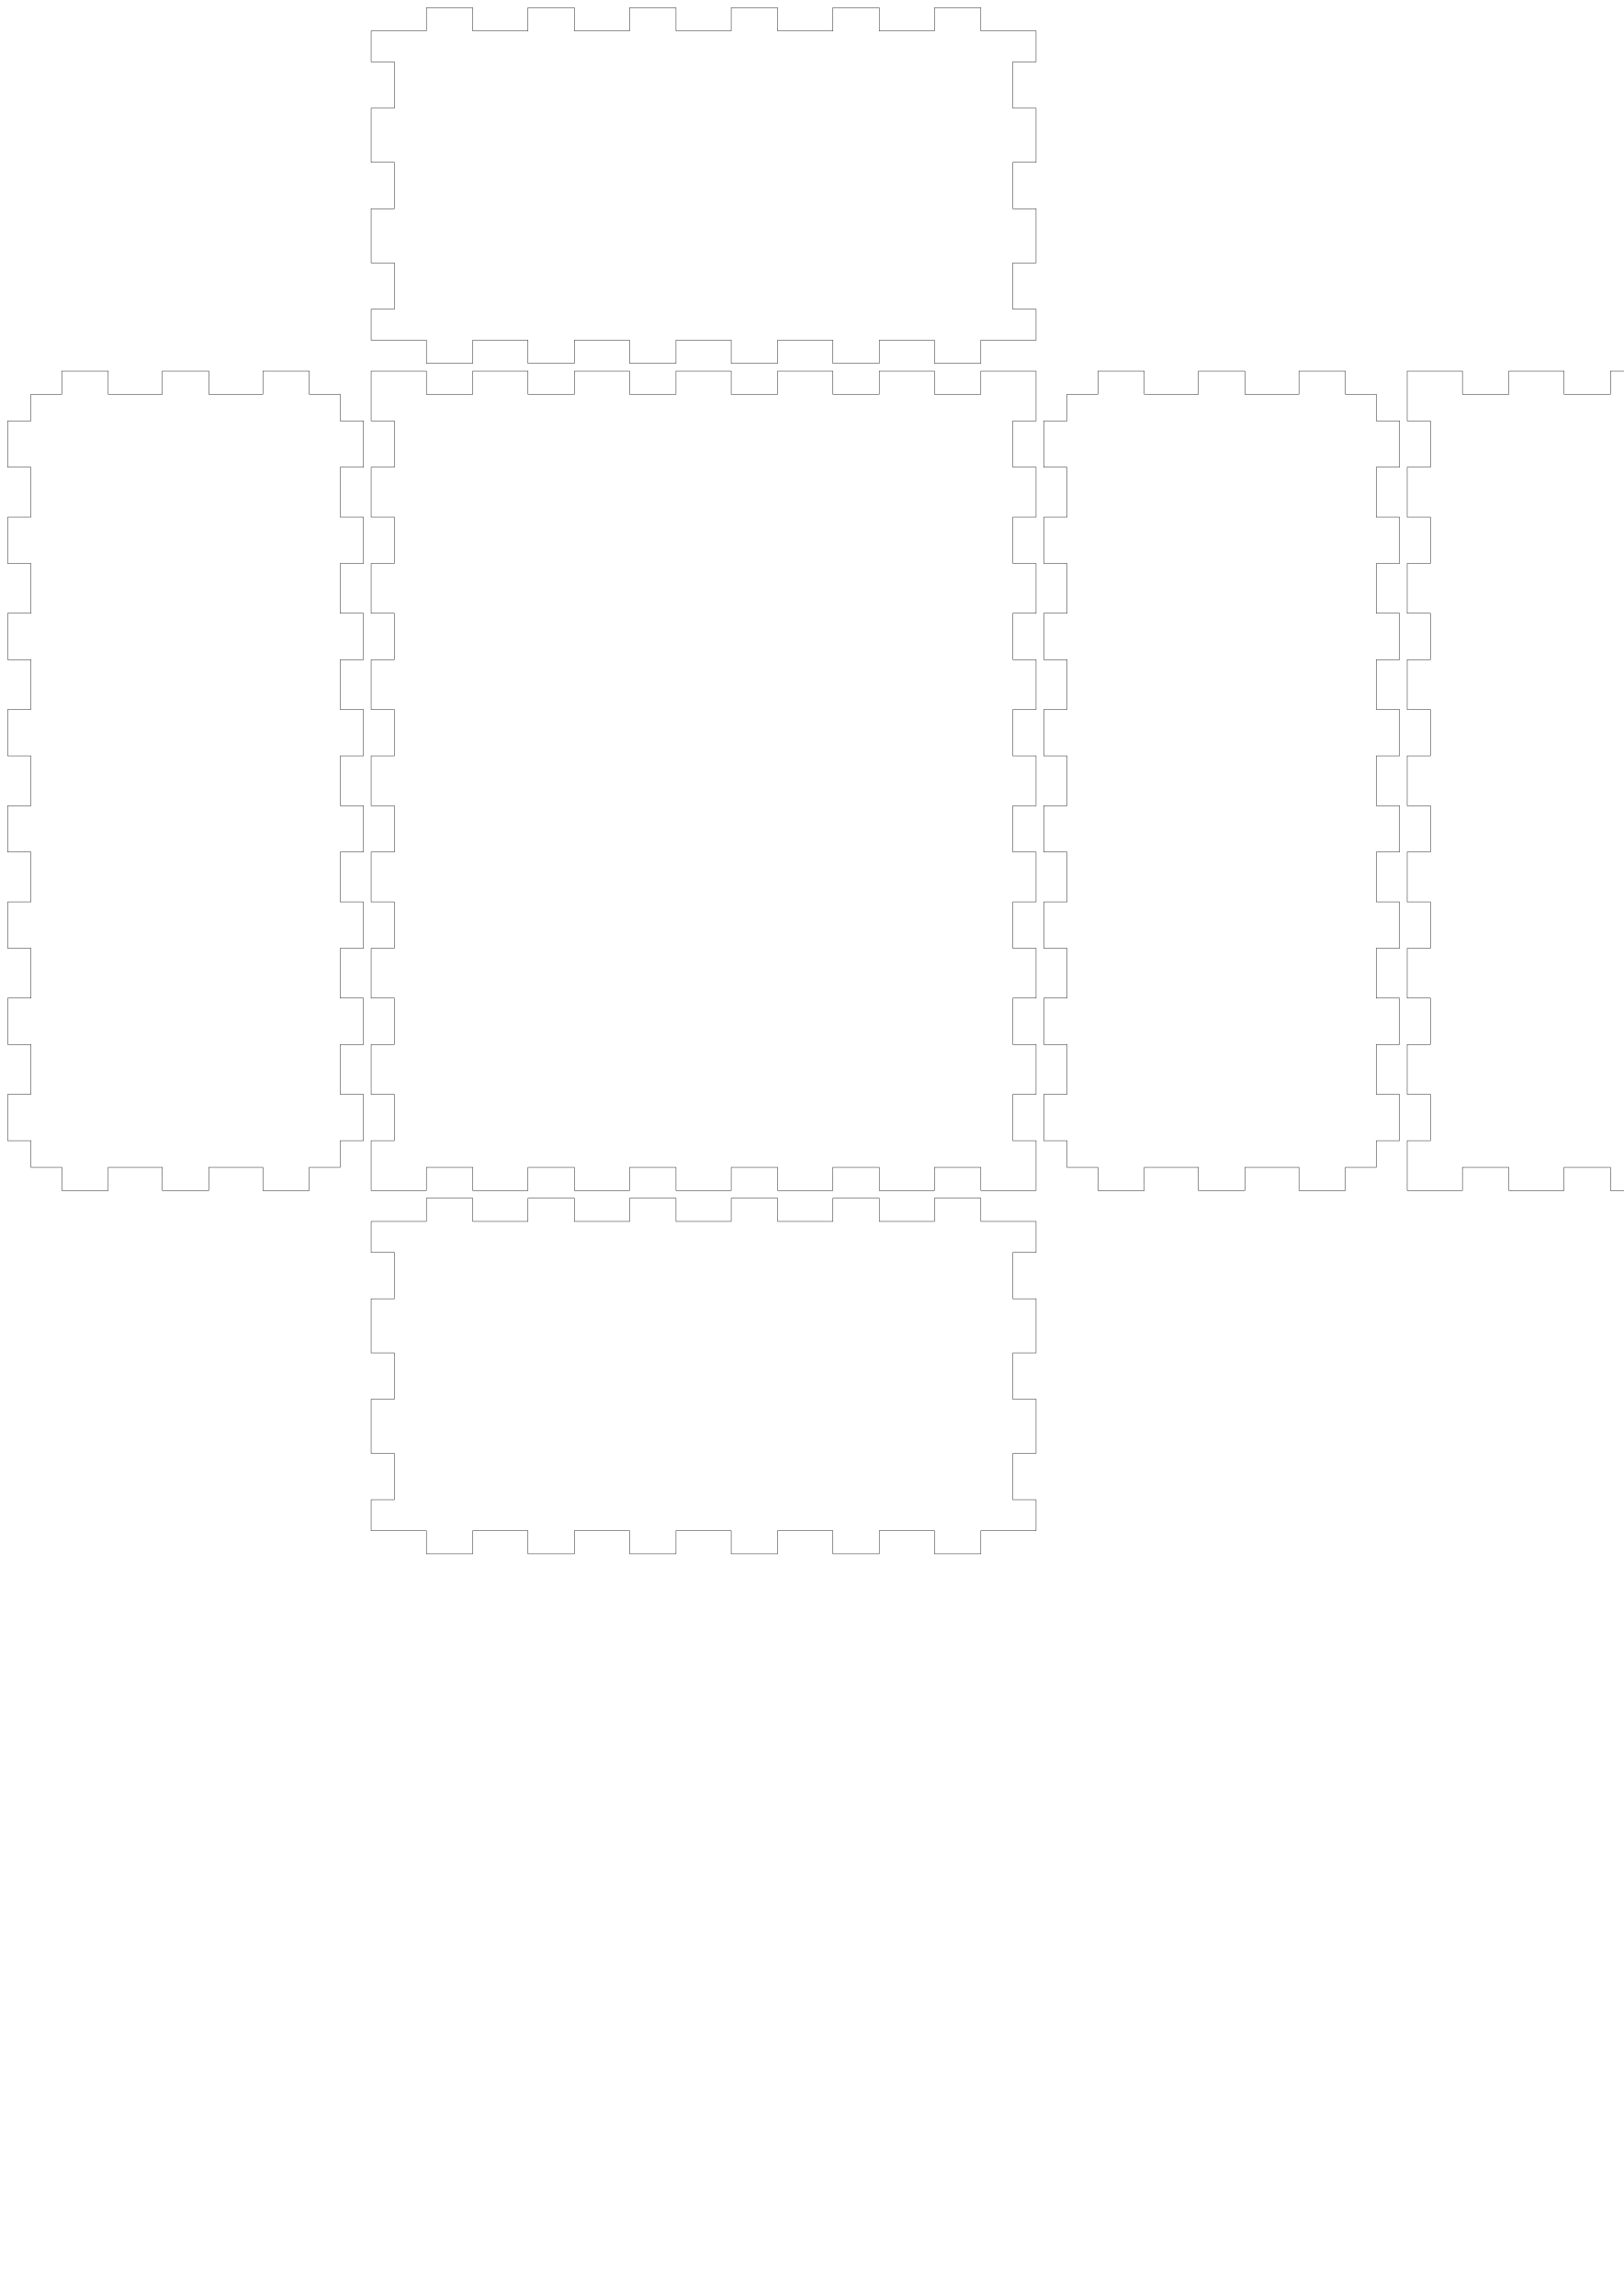
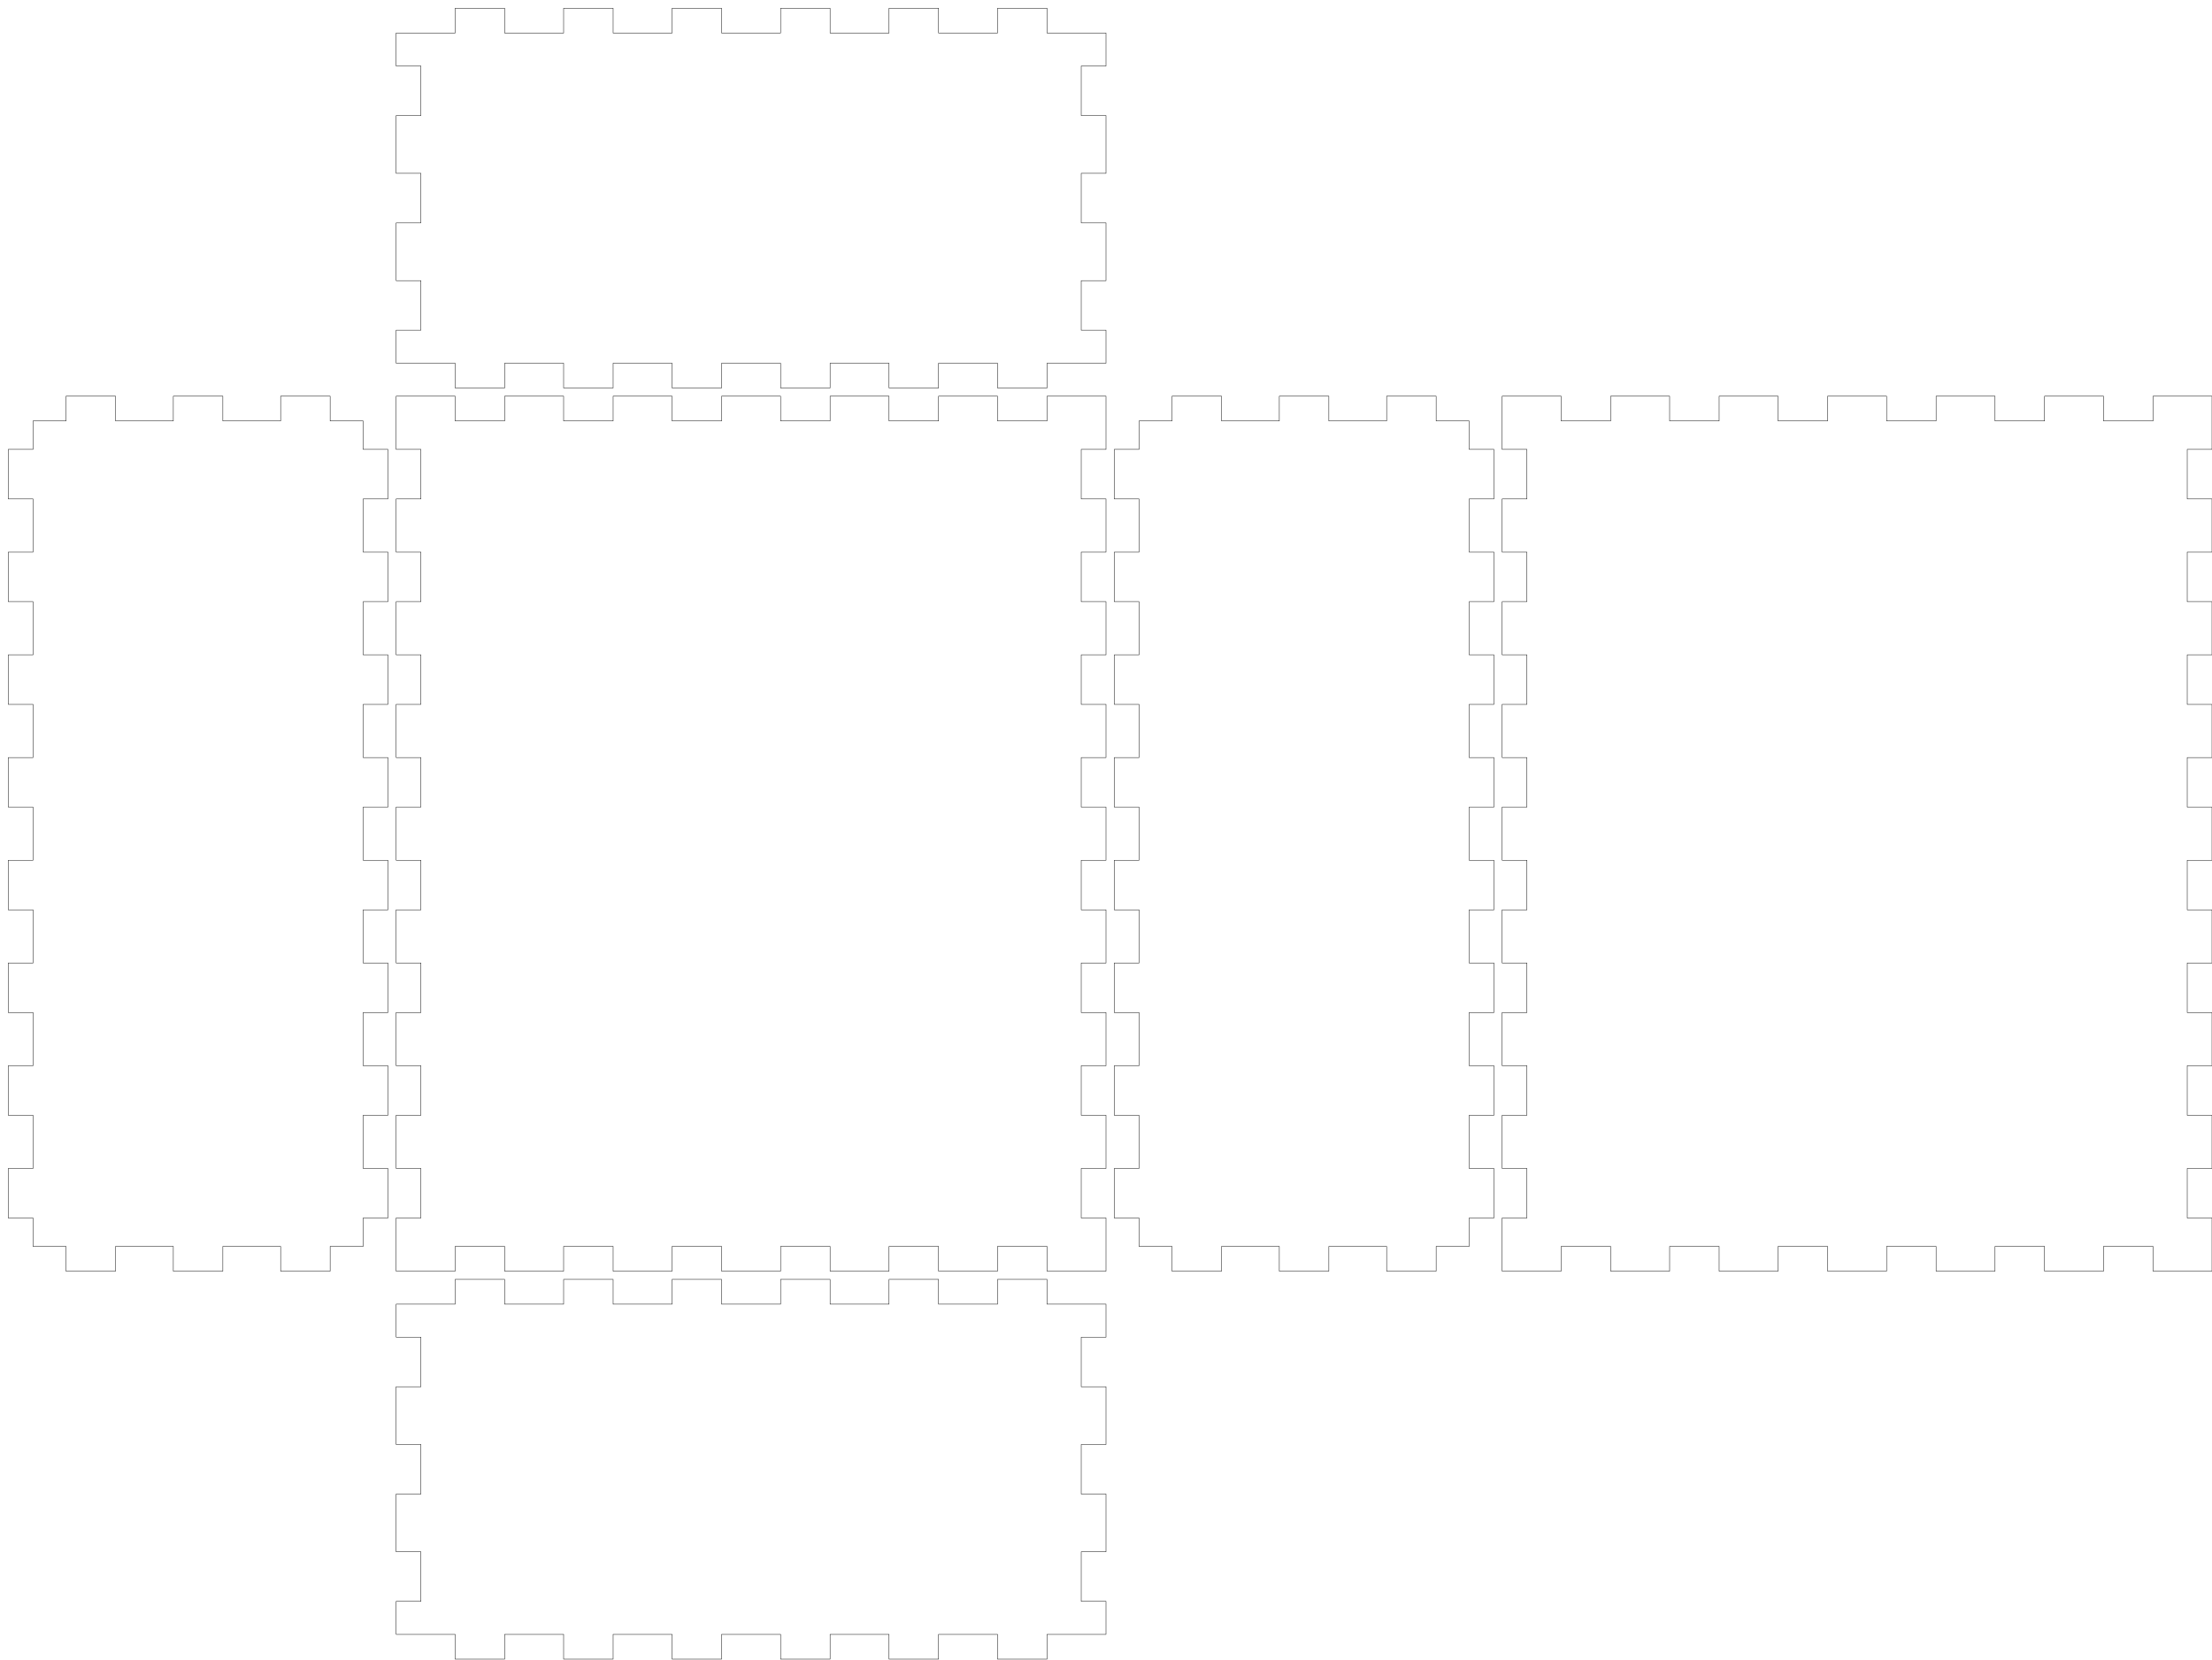
- <svg xmlns="http://www.w3.org/2000/svg" width="210mm" height="297mm" viewBox="0 0 210 297" version="1.1" id="svg5">
+ <svg xmlns="http://www.w3.org/2000/svg" width="268mm" height="201mm" viewBox="0 0 268 201" version="1.1" id="svg5">
  <defs id="defs2" />
  <g id="layer1">
    <path id="piece_001" style="fill:none;stroke:#000000;stroke-width:0.051" d="M 48 158 L 55.143 158 L 55.143 155 L 61.143 155 L 61.143 158 L 68.286 158 L 68.286 155 L 74.286 155 L 74.286 158 L 81.429 158 L 81.429 155 L 87.429 155 L 87.429 158 L 94.571 158 L 94.571 155 L 100.571 155 L 100.571 158 L 107.714 158 L 107.714 155 L 113.714 155 L 113.714 158 L 120.857 158 L 120.857 155 L 126.857 155 L 126.857 158 L 134 158 L 134 162 L 131 162 L 131 168 L 134 168 L 134 175 L 131 175 L 131 181 L 134 181 L 134 188 L 131 188 L 131 194 L 134 194 L 134 198 L 126.857 198 L 126.857 201 L 120.857 201 L 120.857 198 L 113.714 198 L 113.714 201 L 107.714 201 L 107.714 198 L 100.571 198 L 100.571 201 L 94.571 201 L 94.571 198 L 87.429 198 L 87.429 201 L 81.429 201 L 81.429 198 L 74.286 198 L 74.286 201 L 68.286 201 L 68.286 198 L 61.143 198 L 61.143 201 L 55.143 201 L 55.143 198 L 48 198 L 48 194 L 51 194 L 51 188 L 48 188 L 48 181 L 51 181 L 51 175 L 48 175 L 48 168 L 51 168 L 51 162 L 48 162 L 48 158 Z" />
    <path id="piece_002" style="fill:none;stroke:#000000;stroke-width:0.051" d="M 4 51 L 8 51 L 8 48 L 14 48 L 14 51 L 21 51 L 21 48 L 27 48 L 27 51 L 34 51 L 34 48 L 40 48 L 40 51 L 44 51 L 44 54.444 L 47 54.444 L 47 60.444 L 44 60.444 L 44 66.889 L 47 66.889 L 47 72.889 L 44 72.889 L 44 79.333 L 47 79.333 L 47 85.333 L 44 85.333 L 44 91.778 L 47 91.778 L 47 97.778 L 44 97.778 L 44 104.222 L 47 104.222 L 47 110.222 L 44 110.222 L 44 116.667 L 47 116.667 L 47 122.667 L 44 122.667 L 44 129.111 L 47 129.111 L 47 135.111 L 44 135.111 L 44 141.556 L 47 141.556 L 47 147.556 L 44 147.556 L 44 151 L 40 151 L 40 154 L 34 154 L 34 151 L 27 151 L 27 154 L 21 154 L 21 151 L 14 151 L 14 154 L 8 154 L 8 151 L 4 151 L 4 147.556 L 1 147.556 L 1 141.556 L 4 141.556 L 4 135.111 L 1 135.111 L 1 129.111 L 4 129.111 L 4 122.667 L 1 122.667 L 1 116.667 L 4 116.667 L 4 110.222 L 1 110.222 L 1 104.222 L 4 104.222 L 4 97.778 L 1 97.778 L 1 91.778 L 4 91.778 L 4 85.333 L 1 85.333 L 1 79.333 L 4 79.333 L 4 72.889 L 1 72.889 L 1 66.889 L 4 66.889 L 4 60.444 L 1 60.444 L 1 54.444 L 4 54.444 L 4 51 Z" />
    <path id="piece_003" style="fill:none;stroke:#000000;stroke-width:0.051" d="M 48 48 L 55.143 48 L 55.143 51 L 61.143 51 L 61.143 48 L 68.286 48 L 68.286 51 L 74.286 51 L 74.286 48 L 81.429 48 L 81.429 51 L 87.429 51 L 87.429 48 L 94.571 48 L 94.571 51 L 100.571 51 L 100.571 48 L 107.714 48 L 107.714 51 L 113.714 51 L 113.714 48 L 120.857 48 L 120.857 51 L 126.857 51 L 126.857 48 L 134 48 L 134 54.444 L 131 54.444 L 131 60.444 L 134 60.444 L 134 66.889 L 131 66.889 L 131 72.889 L 134 72.889 L 134 79.333 L 131 79.333 L 131 85.333 L 134 85.333 L 134 91.778 L 131 91.778 L 131 97.778 L 134 97.778 L 134 104.222 L 131 104.222 L 131 110.222 L 134 110.222 L 134 116.667 L 131 116.667 L 131 122.667 L 134 122.667 L 134 129.111 L 131 129.111 L 131 135.111 L 134 135.111 L 134 141.556 L 131 141.556 L 131 147.556 L 134 147.556 L 134 154 L 126.857 154 L 126.857 151 L 120.857 151 L 120.857 154 L 113.714 154 L 113.714 151 L 107.714 151 L 107.714 154 L 100.571 154 L 100.571 151 L 94.571 151 L 94.571 154 L 87.429 154 L 87.429 151 L 81.429 151 L 81.429 154 L 74.286 154 L 74.286 151 L 68.286 151 L 68.286 154 L 61.143 154 L 61.143 151 L 55.143 151 L 55.143 154 L 48 154 L 48 147.556 L 51 147.556 L 51 141.556 L 48 141.556 L 48 135.111 L 51 135.111 L 51 129.111 L 48 129.111 L 48 122.667 L 51 122.667 L 51 116.667 L 48 116.667 L 48 110.222 L 51 110.222 L 51 104.222 L 48 104.222 L 48 97.778 L 51 97.778 L 51 91.778 L 48 91.778 L 48 85.333 L 51 85.333 L 51 79.333 L 48 79.333 L 48 72.889 L 51 72.889 L 51 66.889 L 48 66.889 L 48 60.444 L 51 60.444 L 51 54.444 L 48 54.444 L 48 48 Z" />
    <path id="piece_004" style="fill:none;stroke:#000000;stroke-width:0.051" d="M 138 51 L 142 51 L 142 48 L 148 48 L 148 51 L 155 51 L 155 48 L 161 48 L 161 51 L 168 51 L 168 48 L 174 48 L 174 51 L 178 51 L 178 54.444 L 181 54.444 L 181 60.444 L 178 60.444 L 178 66.889 L 181 66.889 L 181 72.889 L 178 72.889 L 178 79.333 L 181 79.333 L 181 85.333 L 178 85.333 L 178 91.778 L 181 91.778 L 181 97.778 L 178 97.778 L 178 104.222 L 181 104.222 L 181 110.222 L 178 110.222 L 178 116.667 L 181 116.667 L 181 122.667 L 178 122.667 L 178 129.111 L 181 129.111 L 181 135.111 L 178 135.111 L 178 141.556 L 181 141.556 L 181 147.556 L 178 147.556 L 178 151 L 174 151 L 174 154 L 168 154 L 168 151 L 161 151 L 161 154 L 155 154 L 155 151 L 148 151 L 148 154 L 142 154 L 142 151 L 138 151 L 138 147.556 L 135 147.556 L 135 141.556 L 138 141.556 L 138 135.111 L 135 135.111 L 135 129.111 L 138 129.111 L 138 122.667 L 135 122.667 L 135 116.667 L 138 116.667 L 138 110.222 L 135 110.222 L 135 104.222 L 138 104.222 L 138 97.778 L 135 97.778 L 135 91.778 L 138 91.778 L 138 85.333 L 135 85.333 L 135 79.333 L 138 79.333 L 138 72.889 L 135 72.889 L 135 66.889 L 138 66.889 L 138 60.444 L 135 60.444 L 135 54.444 L 138 54.444 L 138 51 Z" />
    <path id="piece_005" style="fill:none;stroke:#000000;stroke-width:0.051" d="M 182 48 L 189.143 48 L 189.143 51 L 195.143 51 L 195.143 48 L 202.286 48 L 202.286 51 L 208.286 51 L 208.286 48 L 215.429 48 L 215.429 51 L 221.429 51 L 221.429 48 L 228.571 48 L 228.571 51 L 234.571 51 L 234.571 48 L 241.714 48 L 241.714 51 L 247.714 51 L 247.714 48 L 254.857 48 L 254.857 51 L 260.857 51 L 260.857 48 L 268 48 L 268 54.444 L 265 54.444 L 265 60.444 L 268 60.444 L 268 66.889 L 265 66.889 L 265 72.889 L 268 72.889 L 268 79.333 L 265 79.333 L 265 85.333 L 268 85.333 L 268 91.778 L 265 91.778 L 265 97.778 L 268 97.778 L 268 104.222 L 265 104.222 L 265 110.222 L 268 110.222 L 268 116.667 L 265 116.667 L 265 122.667 L 268 122.667 L 268 129.111 L 265 129.111 L 265 135.111 L 268 135.111 L 268 141.556 L 265 141.556 L 265 147.556 L 268 147.556 L 268 154 L 260.857 154 L 260.857 151 L 254.857 151 L 254.857 154 L 247.714 154 L 247.714 151 L 241.714 151 L 241.714 154 L 234.571 154 L 234.571 151 L 228.571 151 L 228.571 154 L 221.429 154 L 221.429 151 L 215.429 151 L 215.429 154 L 208.286 154 L 208.286 151 L 202.286 151 L 202.286 154 L 195.143 154 L 195.143 151 L 189.143 151 L 189.143 154 L 182 154 L 182 147.556 L 185 147.556 L 185 141.556 L 182 141.556 L 182 135.111 L 185 135.111 L 185 129.111 L 182 129.111 L 182 122.667 L 185 122.667 L 185 116.667 L 182 116.667 L 182 110.222 L 185 110.222 L 185 104.222 L 182 104.222 L 182 97.778 L 185 97.778 L 185 91.778 L 182 91.778 L 182 85.333 L 185 85.333 L 185 79.333 L 182 79.333 L 182 72.889 L 185 72.889 L 185 66.889 L 182 66.889 L 182 60.444 L 185 60.444 L 185 54.444 L 182 54.444 L 182 48 Z" />
    <path id="piece_006" style="fill:none;stroke:#000000;stroke-width:0.051" d="M 48 4 L 55.143 4 L 55.143 1 L 61.143 1 L 61.143 4 L 68.286 4 L 68.286 1 L 74.286 1 L 74.286 4 L 81.429 4 L 81.429 1 L 87.429 1 L 87.429 4 L 94.571 4 L 94.571 1 L 100.571 1 L 100.571 4 L 107.714 4 L 107.714 1 L 113.714 1 L 113.714 4 L 120.857 4 L 120.857 1 L 126.857 1 L 126.857 4 L 134 4 L 134 8 L 131 8 L 131 14 L 134 14 L 134 21 L 131 21 L 131 27 L 134 27 L 134 34 L 131 34 L 131 40 L 134 40 L 134 44 L 126.857 44 L 126.857 47 L 120.857 47 L 120.857 44 L 113.714 44 L 113.714 47 L 107.714 47 L 107.714 44 L 100.571 44 L 100.571 47 L 94.571 47 L 94.571 44 L 87.429 44 L 87.429 47 L 81.429 47 L 81.429 44 L 74.286 44 L 74.286 47 L 68.286 47 L 68.286 44 L 61.143 44 L 61.143 47 L 55.143 47 L 55.143 44 L 48 44 L 48 40 L 51 40 L 51 34 L 48 34 L 48 27 L 51 27 L 51 21 L 48 21 L 48 14 L 51 14 L 51 8 L 48 8 L 48 4 Z" />
  </g>
</svg>
